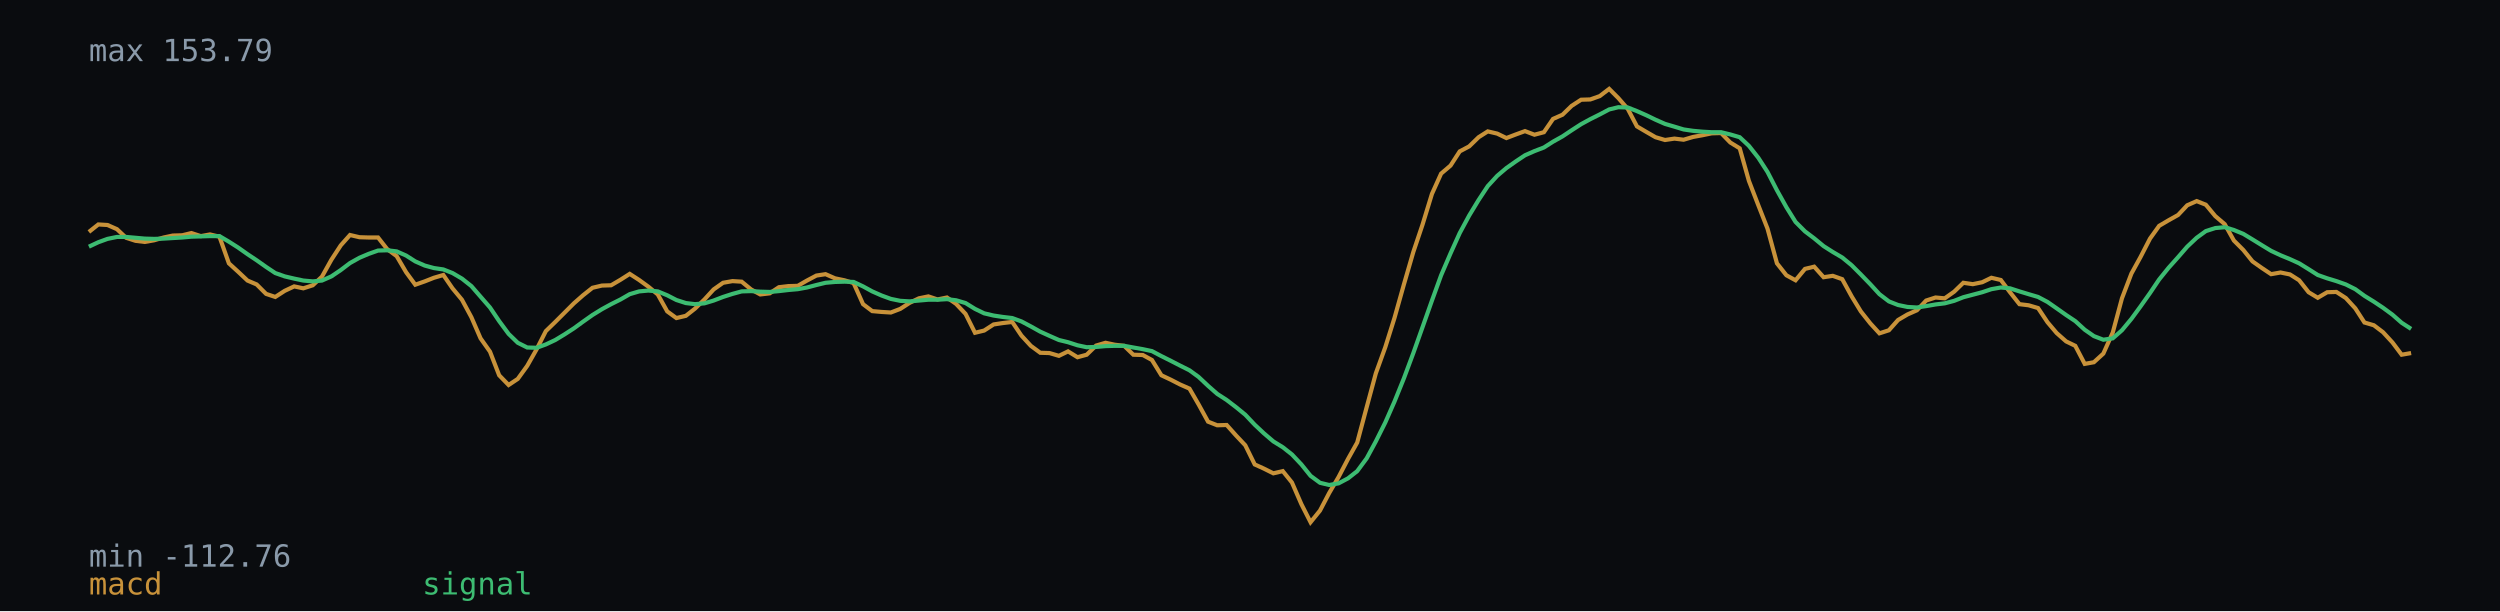
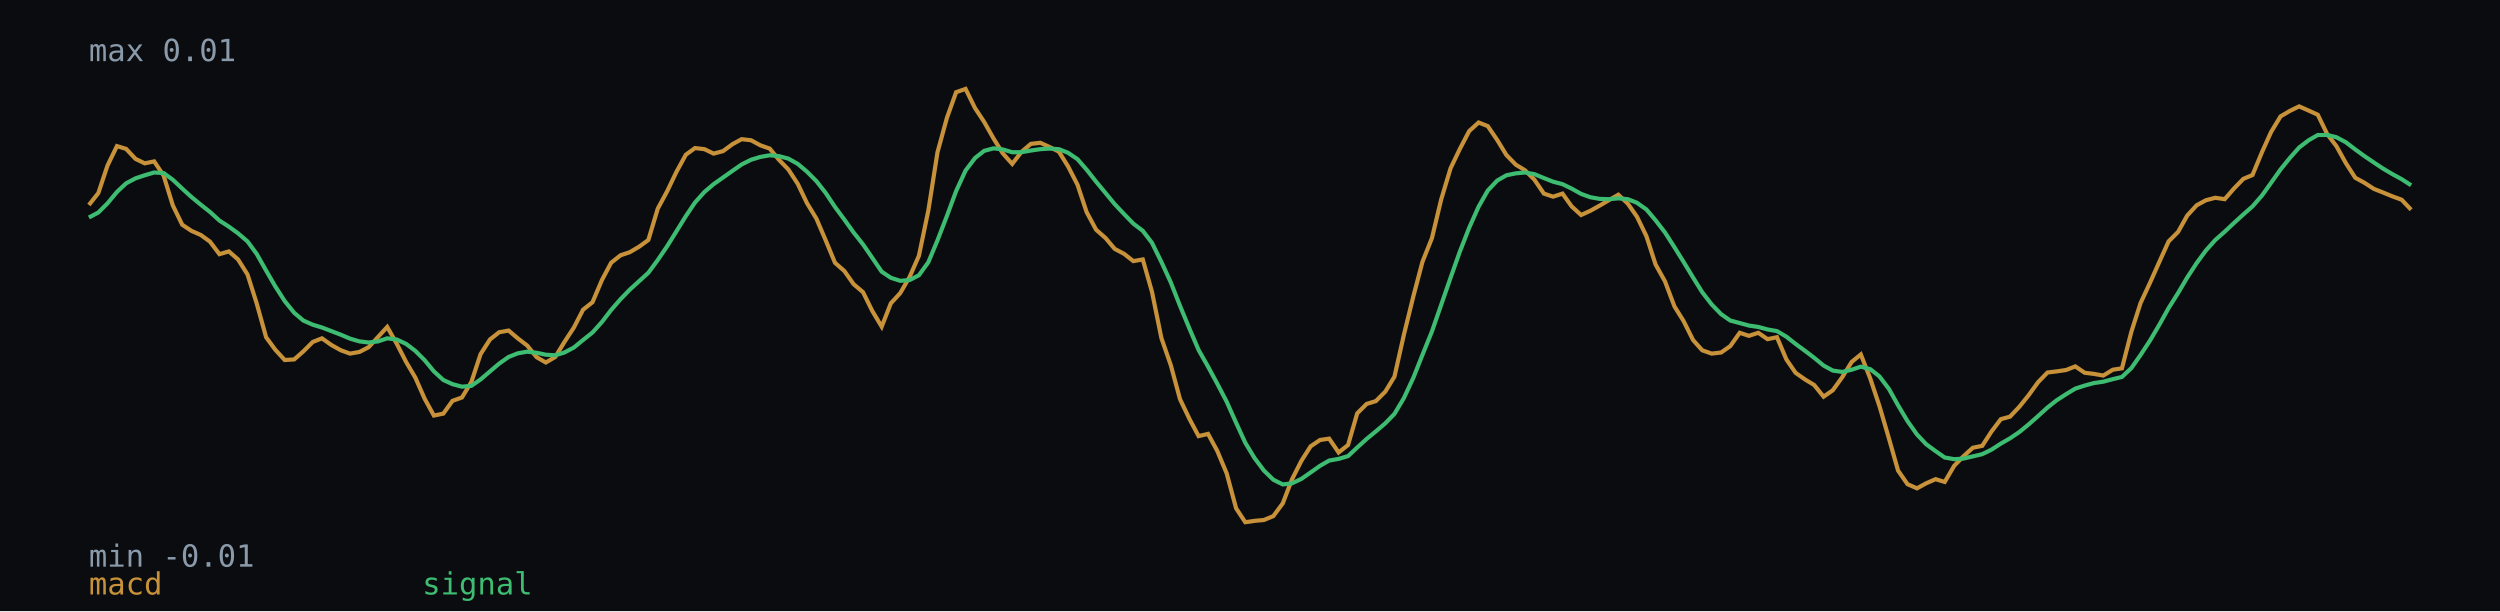
<svg xmlns="http://www.w3.org/2000/svg" width="900" height="220" viewBox="0 0 900 220">
  <rect width="900" height="220" fill="#0a0c0f" />
-   <polyline fill="none" stroke="#c8923a" stroke-width="1.5" points="32.0,83.5 35.4,80.8 38.7,81.0 42.1,82.5 45.4,85.6 48.8,86.7 52.1,87.1 55.5,86.5 58.9,85.5 62.2,84.8 65.6,84.7 68.9,83.9 72.3,85.0 75.6,84.4 79.0,85.2 82.4,94.8 85.7,97.8 89.1,101.0 92.4,102.4 95.8,105.8 99.1,106.9 102.5,104.7 105.9,103.1 109.2,103.8 112.6,102.7 115.9,99.6 119.3,93.5 122.7,88.3 126.0,84.6 129.4,85.4 132.7,85.5 136.1,85.5 139.4,89.7 142.8,92.2 146.2,98.0 149.5,102.5 152.9,101.3 156.2,100.0 159.6,99.0 162.9,103.8 166.3,107.9 169.7,114.2 173.0,121.8 176.4,126.6 179.7,135.1 183.1,138.6 186.4,136.4 189.8,131.7 193.2,125.7 196.5,119.2 199.9,115.9 203.2,112.6 206.6,109.2 209.9,106.3 213.3,103.6 216.7,102.8 220.0,102.7 223.4,100.7 226.7,98.6 230.1,100.8 233.4,103.2 236.8,106.0 240.2,112.1 243.5,114.5 246.9,113.7 250.2,111.1 253.6,107.8 256.9,104.2 260.3,101.8 263.7,101.2 267.0,101.4 270.4,104.2 273.7,106.0 277.1,105.6 280.4,103.4 283.8,103.0 287.2,102.9 290.5,101.0 293.9,99.2 297.2,98.7 300.6,100.2 304.0,100.9 307.3,101.9 310.7,109.5 314.0,112.0 317.4,112.3 320.7,112.5 324.1,111.2 327.5,109.0 330.8,107.4 334.2,106.7 337.5,107.8 340.9,107.1 344.2,109.4 347.6,113.0 351.0,119.8 354.3,119.0 357.7,116.8 361.0,116.3 364.4,115.9 367.7,120.8 371.1,124.5 374.5,127.0 377.8,127.1 381.2,128.1 384.5,126.5 387.9,128.6 391.2,127.7 394.6,124.4 398.0,123.4 401.3,124.1 404.7,124.5 408.0,127.7 411.4,127.8 414.7,129.6 418.1,135.1 421.5,136.7 424.8,138.4 428.2,139.9 431.5,145.6 434.9,151.8 438.2,153.1 441.6,153.0 445.0,156.8 448.3,160.3 451.7,167.2 455.0,168.7 458.4,170.4 461.8,169.6 465.1,173.7 468.5,181.5 471.8,188.0 475.2,183.8 478.5,177.5 481.9,171.7 485.3,165.2 488.6,159.3 492.0,146.6 495.3,134.4 498.7,125.0 502.0,114.5 505.4,102.4 508.8,90.7 512.1,80.9 515.5,69.8 518.8,62.5 522.2,59.6 525.5,54.5 528.9,52.7 532.3,49.4 535.6,47.3 539.0,48.1 542.3,49.7 545.7,48.4 549.0,47.2 552.4,48.5 555.8,47.6 559.1,42.8 562.5,41.3 565.8,38.1 569.2,35.9 572.5,35.8 575.9,34.6 579.3,32.0 582.6,35.3 586.0,39.2 589.3,45.5 592.7,47.5 596.0,49.4 599.4,50.4 602.8,49.9 606.1,50.3 609.5,49.3 612.8,48.7 616.2,48.0 619.6,47.9 622.9,51.3 626.3,53.4 629.6,65.1 633.0,73.9 636.3,82.3 639.7,94.8 643.1,99.1 646.4,100.9 649.8,96.8 653.1,96.0 656.5,99.8 659.8,99.3 663.2,100.5 666.6,106.7 669.9,112.1 673.3,116.4 676.6,120.0 680.0,118.9 683.3,115.2 686.7,113.2 690.1,111.7 693.4,108.2 696.8,107.1 700.1,107.4 703.5,105.0 706.8,101.8 710.2,102.3 713.6,101.6 716.9,100.0 720.3,100.8 723.6,105.2 727.0,109.5 730.3,109.9 733.7,110.9 737.1,116.0 740.4,119.9 743.8,122.9 747.1,124.5 750.5,131.0 753.8,130.4 757.2,127.3 760.6,119.7 763.9,107.4 767.3,98.5 770.6,92.5 774.0,85.9 777.3,81.3 780.7,79.3 784.1,77.4 787.4,73.9 790.8,72.4 794.1,73.7 797.5,77.8 800.9,80.7 804.2,86.6 807.6,90.0 810.9,94.1 814.3,96.5 817.6,98.7 821.0,98.1 824.4,98.8 827.7,100.9 831.1,105.2 834.4,107.2 837.8,105.2 841.1,105.1 844.5,107.3 847.9,111.0 851.2,116.1 854.6,117.1 857.9,119.6 861.3,123.3 864.6,127.7 868.0,127.1" />
-   <polyline fill="none" stroke="#3dbc72" stroke-width="1.5" points="32.0,88.8 35.4,87.2 38.7,86.0 42.1,85.3 45.4,85.3 48.8,85.6 52.1,85.9 55.5,86.0 58.9,85.9 62.2,85.7 65.6,85.5 68.9,85.2 72.3,85.1 75.6,85.0 79.0,85.0 82.4,87.0 85.7,89.1 89.1,91.5 92.4,93.7 95.8,96.1 99.1,98.3 102.5,99.5 105.9,100.3 109.2,101.0 112.6,101.3 115.9,101.0 119.3,99.5 122.7,97.2 126.0,94.7 129.4,92.8 132.7,91.4 136.1,90.2 139.4,90.1 142.8,90.5 146.2,92.0 149.5,94.1 152.9,95.6 156.2,96.5 159.6,97.0 162.9,98.3 166.3,100.3 169.7,103.0 173.0,106.8 176.4,110.7 179.7,115.6 183.1,120.2 186.4,123.4 189.8,125.1 193.2,125.2 196.5,124.0 199.9,122.4 203.2,120.4 206.6,118.2 209.9,115.8 213.3,113.4 216.7,111.3 220.0,109.5 223.4,107.8 226.7,105.9 230.1,104.9 233.4,104.6 236.8,104.9 240.2,106.3 243.5,108.0 246.9,109.1 250.2,109.5 253.6,109.2 256.9,108.2 260.3,106.9 263.7,105.8 267.0,104.9 270.4,104.8 273.7,105.0 277.1,105.1 280.4,104.8 283.8,104.4 287.2,104.1 290.5,103.5 293.9,102.6 297.2,101.8 300.6,101.5 304.0,101.4 307.3,101.5 310.7,103.1 314.0,104.9 317.4,106.4 320.7,107.6 324.1,108.3 327.5,108.5 330.8,108.2 334.2,107.9 337.5,107.9 340.9,107.7 344.2,108.1 347.6,109.1 351.0,111.2 354.3,112.8 357.7,113.6 361.0,114.1 364.4,114.5 367.7,115.7 371.1,117.5 374.5,119.4 377.8,120.9 381.2,122.4 384.5,123.2 387.9,124.3 391.2,125.0 394.6,124.9 398.0,124.6 401.3,124.5 404.7,124.5 408.0,125.1 411.4,125.7 414.7,126.4 418.1,128.2 421.5,129.9 424.8,131.6 428.2,133.3 431.5,135.7 434.9,138.9 438.2,141.8 441.6,144.0 445.0,146.6 448.3,149.3 451.7,152.9 455.0,156.0 458.4,158.9 461.8,161.0 465.1,163.6 468.5,167.2 471.8,171.3 475.2,173.8 478.5,174.6 481.9,174.0 485.3,172.2 488.6,169.6 492.0,165.0 495.3,158.9 498.7,152.1 502.0,144.6 505.4,136.2 508.8,127.1 512.1,117.8 515.5,108.2 518.8,99.1 522.2,91.2 525.5,83.9 528.9,77.6 532.3,72.0 535.6,67.0 539.0,63.3 542.3,60.5 545.7,58.1 549.0,55.9 552.4,54.4 555.8,53.1 559.1,51.0 562.5,49.1 565.8,46.9 569.2,44.7 572.5,42.9 575.9,41.2 579.3,39.4 582.6,38.6 586.0,38.7 589.3,40.0 592.7,41.5 596.0,43.1 599.4,44.6 602.8,45.6 606.1,46.6 609.5,47.1 612.8,47.4 616.2,47.6 619.6,47.6 622.9,48.4 626.3,49.4 629.6,52.5 633.0,56.8 636.3,61.9 639.7,68.5 643.1,74.6 646.4,79.9 649.8,83.3 653.1,85.8 656.5,88.6 659.8,90.7 663.2,92.7 666.6,95.5 669.9,98.8 673.3,102.3 676.6,105.9 680.0,108.5 683.3,109.8 686.7,110.5 690.1,110.7 693.4,110.2 696.8,109.6 700.1,109.2 703.5,108.3 706.8,107.0 710.2,106.1 713.6,105.2 716.9,104.1 720.3,103.5 723.6,103.8 727.0,104.9 730.3,105.9 733.7,106.9 737.1,108.7 740.4,111.0 743.8,113.4 747.1,115.6 750.5,118.7 753.8,121.0 757.2,122.3 760.6,121.8 763.9,118.9 767.3,114.8 770.6,110.3 774.0,105.5 777.3,100.6 780.7,96.4 784.1,92.6 787.4,88.8 790.8,85.6 794.1,83.2 797.5,82.1 800.9,81.8 804.2,82.8 807.6,84.2 810.9,86.2 814.3,88.3 817.6,90.3 821.0,91.9 824.4,93.3 827.7,94.8 831.1,96.9 834.4,99.0 837.8,100.2 841.1,101.2 844.5,102.4 847.9,104.1 851.2,106.5 854.6,108.6 857.9,110.8 861.3,113.3 864.6,116.2 868.0,118.4" />
-   <text x="32" y="22" fill="#8a9aaa" font-size="11" font-family="monospace">max 153.79</text>
-   <text x="32" y="204" fill="#8a9aaa" font-size="11" font-family="monospace">min -112.76</text>
+   <polyline fill="none" stroke="#c8923a" stroke-width="1.5" points="32.0,73.8 35.4,69.5 38.7,59.6 42.1,52.6 45.4,53.6 48.8,57.2 52.1,58.8 55.5,58.1 58.9,63.2 62.2,73.9 65.6,80.9 68.9,83.1 72.3,84.6 75.6,87.0 79.0,91.5 82.4,90.5 85.7,93.4 89.1,98.8 92.4,109.2 95.8,121.4 99.1,125.9 102.5,129.6 105.9,129.4 109.2,126.5 112.6,123.1 115.9,121.8 119.3,124.2 122.7,126.1 126.0,127.3 129.4,126.7 132.7,125.0 136.1,121.3 139.4,117.7 142.8,123.7 146.2,130.3 149.5,135.9 152.9,143.6 156.2,149.6 159.6,148.9 162.9,144.3 166.3,143.1 169.7,137.5 173.0,127.5 176.4,122.2 179.7,119.6 183.1,119.0 186.4,121.8 189.8,124.4 193.2,128.6 196.5,130.5 199.9,128.5 203.2,123.1 206.6,117.9 209.9,111.5 213.3,108.8 216.7,100.8 220.0,94.6 223.4,91.9 226.7,90.8 230.1,88.8 233.4,86.4 236.8,75.1 240.2,68.8 243.5,61.9 246.9,55.7 250.2,53.3 253.6,53.7 256.9,55.3 260.3,54.4 263.7,51.9 267.0,50.1 270.4,50.5 273.7,52.3 277.1,53.5 280.4,57.5 283.8,61.0 287.2,66.2 290.5,73.1 293.9,78.7 297.2,86.4 300.6,94.6 304.0,97.6 307.3,102.3 310.7,105.2 314.0,111.9 317.4,117.6 320.7,109.2 324.1,105.5 327.5,99.6 330.8,92.1 334.2,75.8 337.5,54.8 340.9,42.4 344.2,33.2 347.6,32.0 351.0,38.9 354.3,43.9 357.7,49.9 361.0,55.2 364.4,59.0 367.7,54.7 371.1,51.8 374.5,51.4 377.8,52.9 381.2,54.6 384.5,59.9 387.9,66.5 391.2,76.4 394.6,82.7 398.0,85.7 401.3,89.6 404.7,91.4 408.0,94.0 411.4,93.4 414.7,105.0 418.1,121.7 421.5,131.5 424.8,143.7 428.2,150.8 431.5,157.0 434.9,156.2 438.2,162.3 441.6,170.4 445.0,183.0 448.3,188.0 451.7,187.5 455.0,187.2 458.4,185.8 461.8,181.2 465.1,172.6 468.5,165.9 471.8,160.7 475.2,158.4 478.5,157.9 481.9,162.9 485.3,160.2 488.6,148.8 492.0,145.4 495.3,144.4 498.7,141.0 502.0,135.6 505.4,120.5 508.8,106.7 512.1,94.2 515.5,85.7 518.8,71.9 522.2,60.6 525.5,53.7 528.9,47.2 532.3,44.1 535.6,45.4 539.0,50.4 542.3,55.8 545.7,59.3 549.0,61.3 552.4,64.7 555.8,69.7 559.1,70.8 562.5,69.7 565.8,74.3 569.2,77.4 572.5,75.9 575.9,74.0 579.3,72.0 582.6,70.1 586.0,73.3 589.3,78.0 592.7,85.0 596.0,95.2 599.4,101.3 602.8,110.3 606.1,115.6 609.5,122.4 612.8,126.1 616.2,127.3 619.6,126.9 622.9,124.6 626.3,119.8 629.6,120.9 633.0,119.8 636.3,122.1 639.7,121.4 643.1,129.4 646.4,134.2 649.8,136.6 653.1,138.6 656.5,142.8 659.8,140.5 663.2,135.8 666.6,130.3 669.9,127.6 673.3,136.3 676.6,146.2 680.0,157.8 683.3,169.4 686.7,174.3 690.1,175.8 693.4,174.0 696.8,172.5 700.1,173.5 703.5,167.7 706.8,164.3 710.2,161.2 713.6,160.5 716.9,155.4 720.3,150.9 723.6,150.0 727.0,146.4 730.3,142.3 733.7,137.6 737.1,134.1 740.4,133.7 743.8,133.2 747.1,131.9 750.5,134.2 753.8,134.6 757.2,135.2 760.6,133.1 763.9,132.6 767.3,119.4 770.6,109.1 774.0,101.8 777.3,94.4 780.7,86.9 784.1,83.5 787.4,77.6 790.8,73.9 794.1,72.1 797.5,71.2 800.9,71.7 804.2,67.9 807.6,64.4 810.9,63.0 814.3,54.8 817.6,47.5 821.0,41.9 824.4,39.9 827.7,38.3 831.1,39.8 834.4,41.3 837.8,48.3 841.1,52.6 844.5,58.7 847.9,64.0 851.2,65.8 854.6,68.0 857.9,69.3 861.3,70.7 864.6,71.9 868.0,75.5" />
+   <polyline fill="none" stroke="#3dbc72" stroke-width="1.5" points="32.0,78.3 35.4,76.5 38.7,73.2 42.1,69.1 45.4,66.0 48.8,64.2 52.1,63.1 55.5,62.1 58.9,62.3 62.2,64.7 65.6,67.9 68.9,70.9 72.3,73.7 75.6,76.3 79.0,79.4 82.4,81.6 85.7,84.0 89.1,86.9 92.4,91.4 95.8,97.4 99.1,103.1 102.5,108.4 105.9,112.6 109.2,115.4 112.6,116.9 115.9,117.9 119.3,119.2 122.7,120.5 126.0,121.9 129.4,122.9 132.7,123.3 136.1,122.9 139.4,121.8 142.8,122.2 146.2,123.8 149.5,126.3 152.9,129.7 156.2,133.7 159.6,136.8 162.9,138.3 166.3,139.2 169.7,138.9 173.0,136.6 176.4,133.7 179.7,130.9 183.1,128.5 186.4,127.2 189.8,126.6 193.2,127.0 196.5,127.7 199.9,127.9 203.2,126.9 206.6,125.1 209.9,122.4 213.3,119.7 216.7,115.9 220.0,111.6 223.4,107.7 226.7,104.3 230.1,101.2 233.4,98.2 236.8,93.6 240.2,88.6 243.5,83.3 246.9,77.8 250.2,72.9 253.6,69.1 256.9,66.3 260.3,63.9 263.7,61.5 267.0,59.2 270.4,57.5 273.7,56.5 277.1,55.9 280.4,56.2 283.8,57.1 287.2,59.0 290.5,61.8 293.9,65.2 297.2,69.4 300.6,74.5 304.0,79.1 307.3,83.7 310.7,88.0 314.0,92.8 317.4,97.8 320.7,100.0 324.1,101.1 327.5,100.8 330.8,99.1 334.2,94.4 337.5,86.5 340.9,77.7 344.2,68.8 347.6,61.4 351.0,56.9 354.3,54.3 357.7,53.4 361.0,53.8 364.4,54.8 367.7,54.8 371.1,54.2 374.5,53.7 377.8,53.5 381.2,53.7 384.5,55.0 387.9,57.3 391.2,61.1 394.6,65.4 398.0,69.5 401.3,73.5 404.7,77.1 408.0,80.5 411.4,83.1 414.7,87.4 418.1,94.3 421.5,101.7 424.8,110.1 428.2,118.3 431.5,126.0 434.9,132.0 438.2,138.1 441.6,144.6 445.0,152.2 448.3,159.4 451.7,165.0 455.0,169.4 458.4,172.7 461.8,174.4 465.1,174.0 468.5,172.4 471.8,170.1 475.2,167.7 478.5,165.8 481.9,165.2 485.3,164.2 488.6,161.1 492.0,158.0 495.3,155.3 498.7,152.4 502.0,149.0 505.4,143.3 508.8,136.0 512.1,127.7 515.5,119.3 518.8,109.8 522.2,100.0 525.5,90.7 528.9,82.0 532.3,74.4 535.6,68.6 539.0,65.0 542.3,63.1 545.7,62.4 549.0,62.1 552.4,62.7 555.8,64.1 559.1,65.4 562.5,66.3 565.8,67.9 569.2,69.8 572.5,71.0 575.9,71.6 579.3,71.7 582.6,71.4 586.0,71.7 589.3,73.0 592.7,75.4 596.0,79.3 599.4,83.7 602.8,89.0 606.1,94.3 609.5,99.9 612.8,105.2 616.2,109.6 619.6,113.1 622.9,115.4 626.3,116.3 629.6,117.2 633.0,117.7 636.3,118.6 639.7,119.2 643.1,121.2 646.4,123.8 649.8,126.3 653.1,128.8 656.5,131.6 659.8,133.4 663.2,133.9 666.6,133.1 669.9,132.0 673.3,132.9 676.6,135.5 680.0,140.0 683.3,145.9 686.7,151.6 690.1,156.4 693.4,159.9 696.8,162.4 700.1,164.7 703.5,165.3 706.8,165.1 710.2,164.3 713.6,163.5 716.9,161.9 720.3,159.7 723.6,157.8 727.0,155.5 730.3,152.8 733.7,149.8 737.1,146.7 740.4,144.1 743.8,141.9 747.1,139.9 750.5,138.8 753.8,137.9 757.2,137.4 760.6,136.5 763.9,135.7 767.3,132.5 770.6,127.8 774.0,122.6 777.3,117.0 780.7,110.9 784.1,105.5 787.4,99.9 790.8,94.7 794.1,90.2 797.5,86.4 800.9,83.4 804.2,80.3 807.6,77.2 810.9,74.3 814.3,70.4 817.6,65.8 821.0,61.0 824.4,56.8 827.7,53.1 831.1,50.5 834.4,48.6 837.8,48.6 841.1,49.4 844.5,51.2 847.9,53.8 851.2,56.2 854.6,58.5 857.9,60.7 861.3,62.7 864.6,64.5 868.0,66.7" />
+   <text x="32" y="22" fill="#8a9aaa" font-size="11" font-family="monospace">max 0.01</text>
+   <text x="32" y="204" fill="#8a9aaa" font-size="11" font-family="monospace">min -0.01</text>
  <text x="32" y="214" fill="#c8923a" font-size="11" font-family="monospace">macd</text>
  <text x="152" y="214" fill="#3dbc72" font-size="11" font-family="monospace">signal</text>
</svg>
